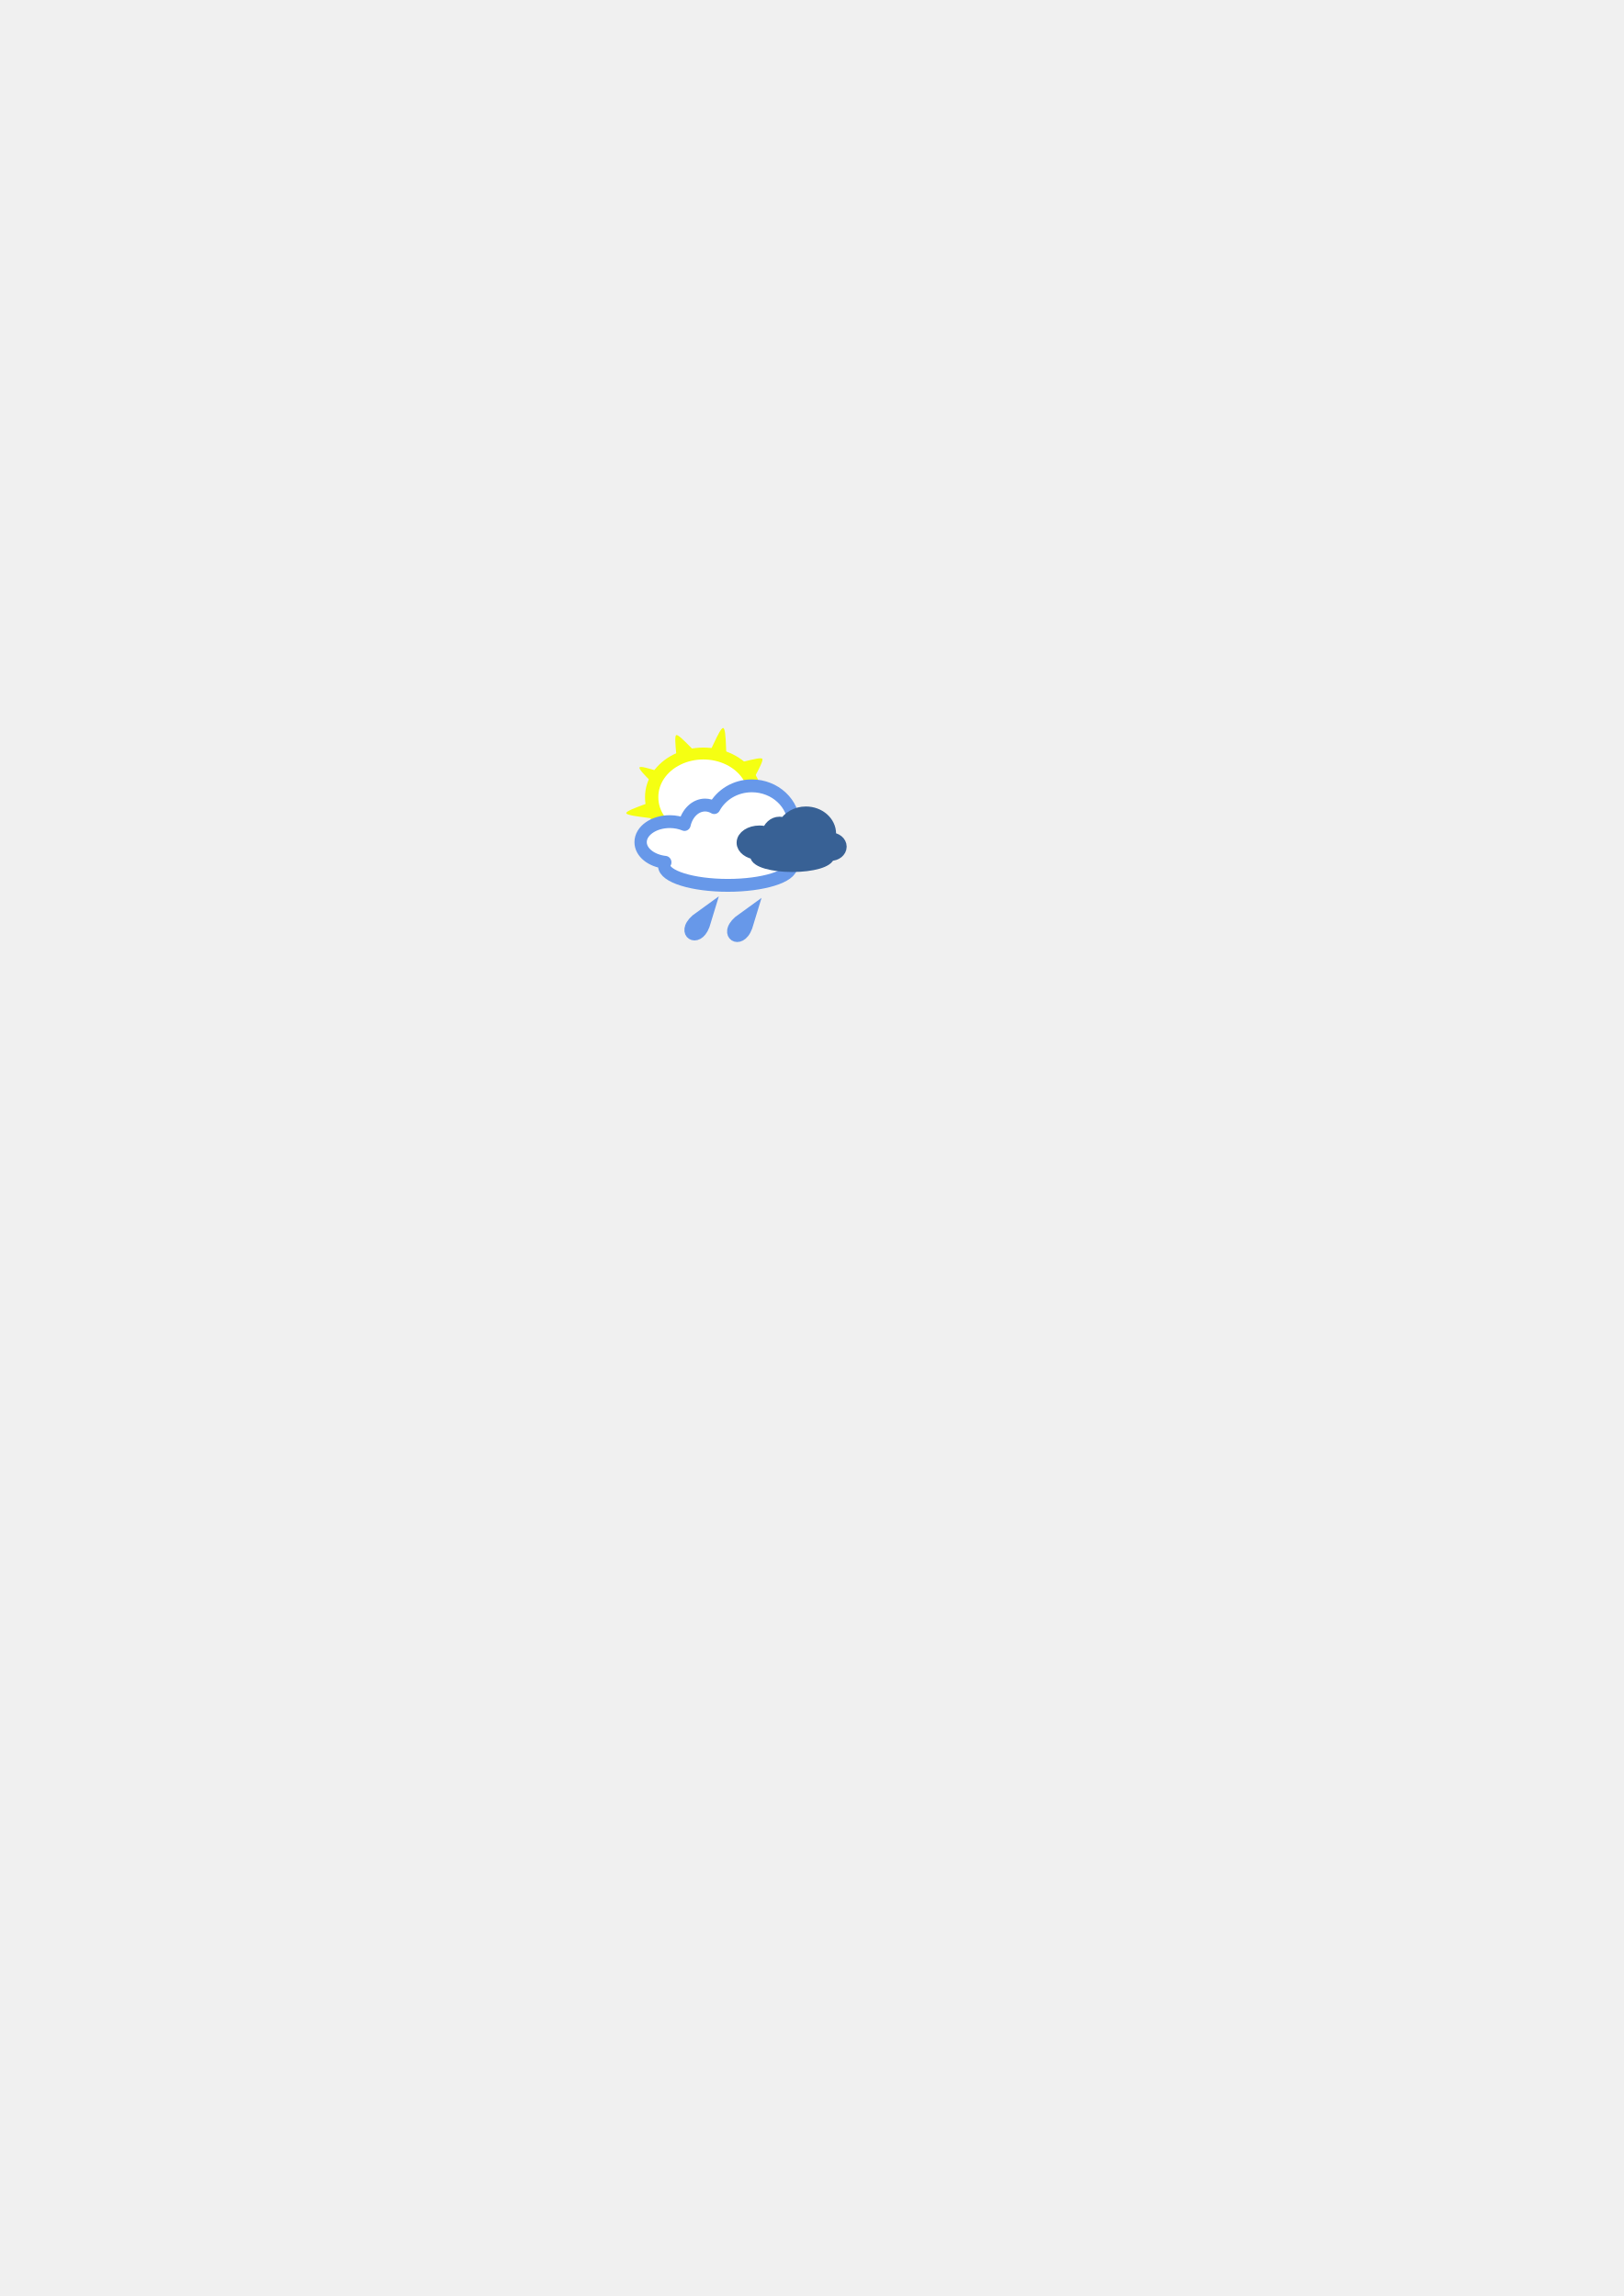
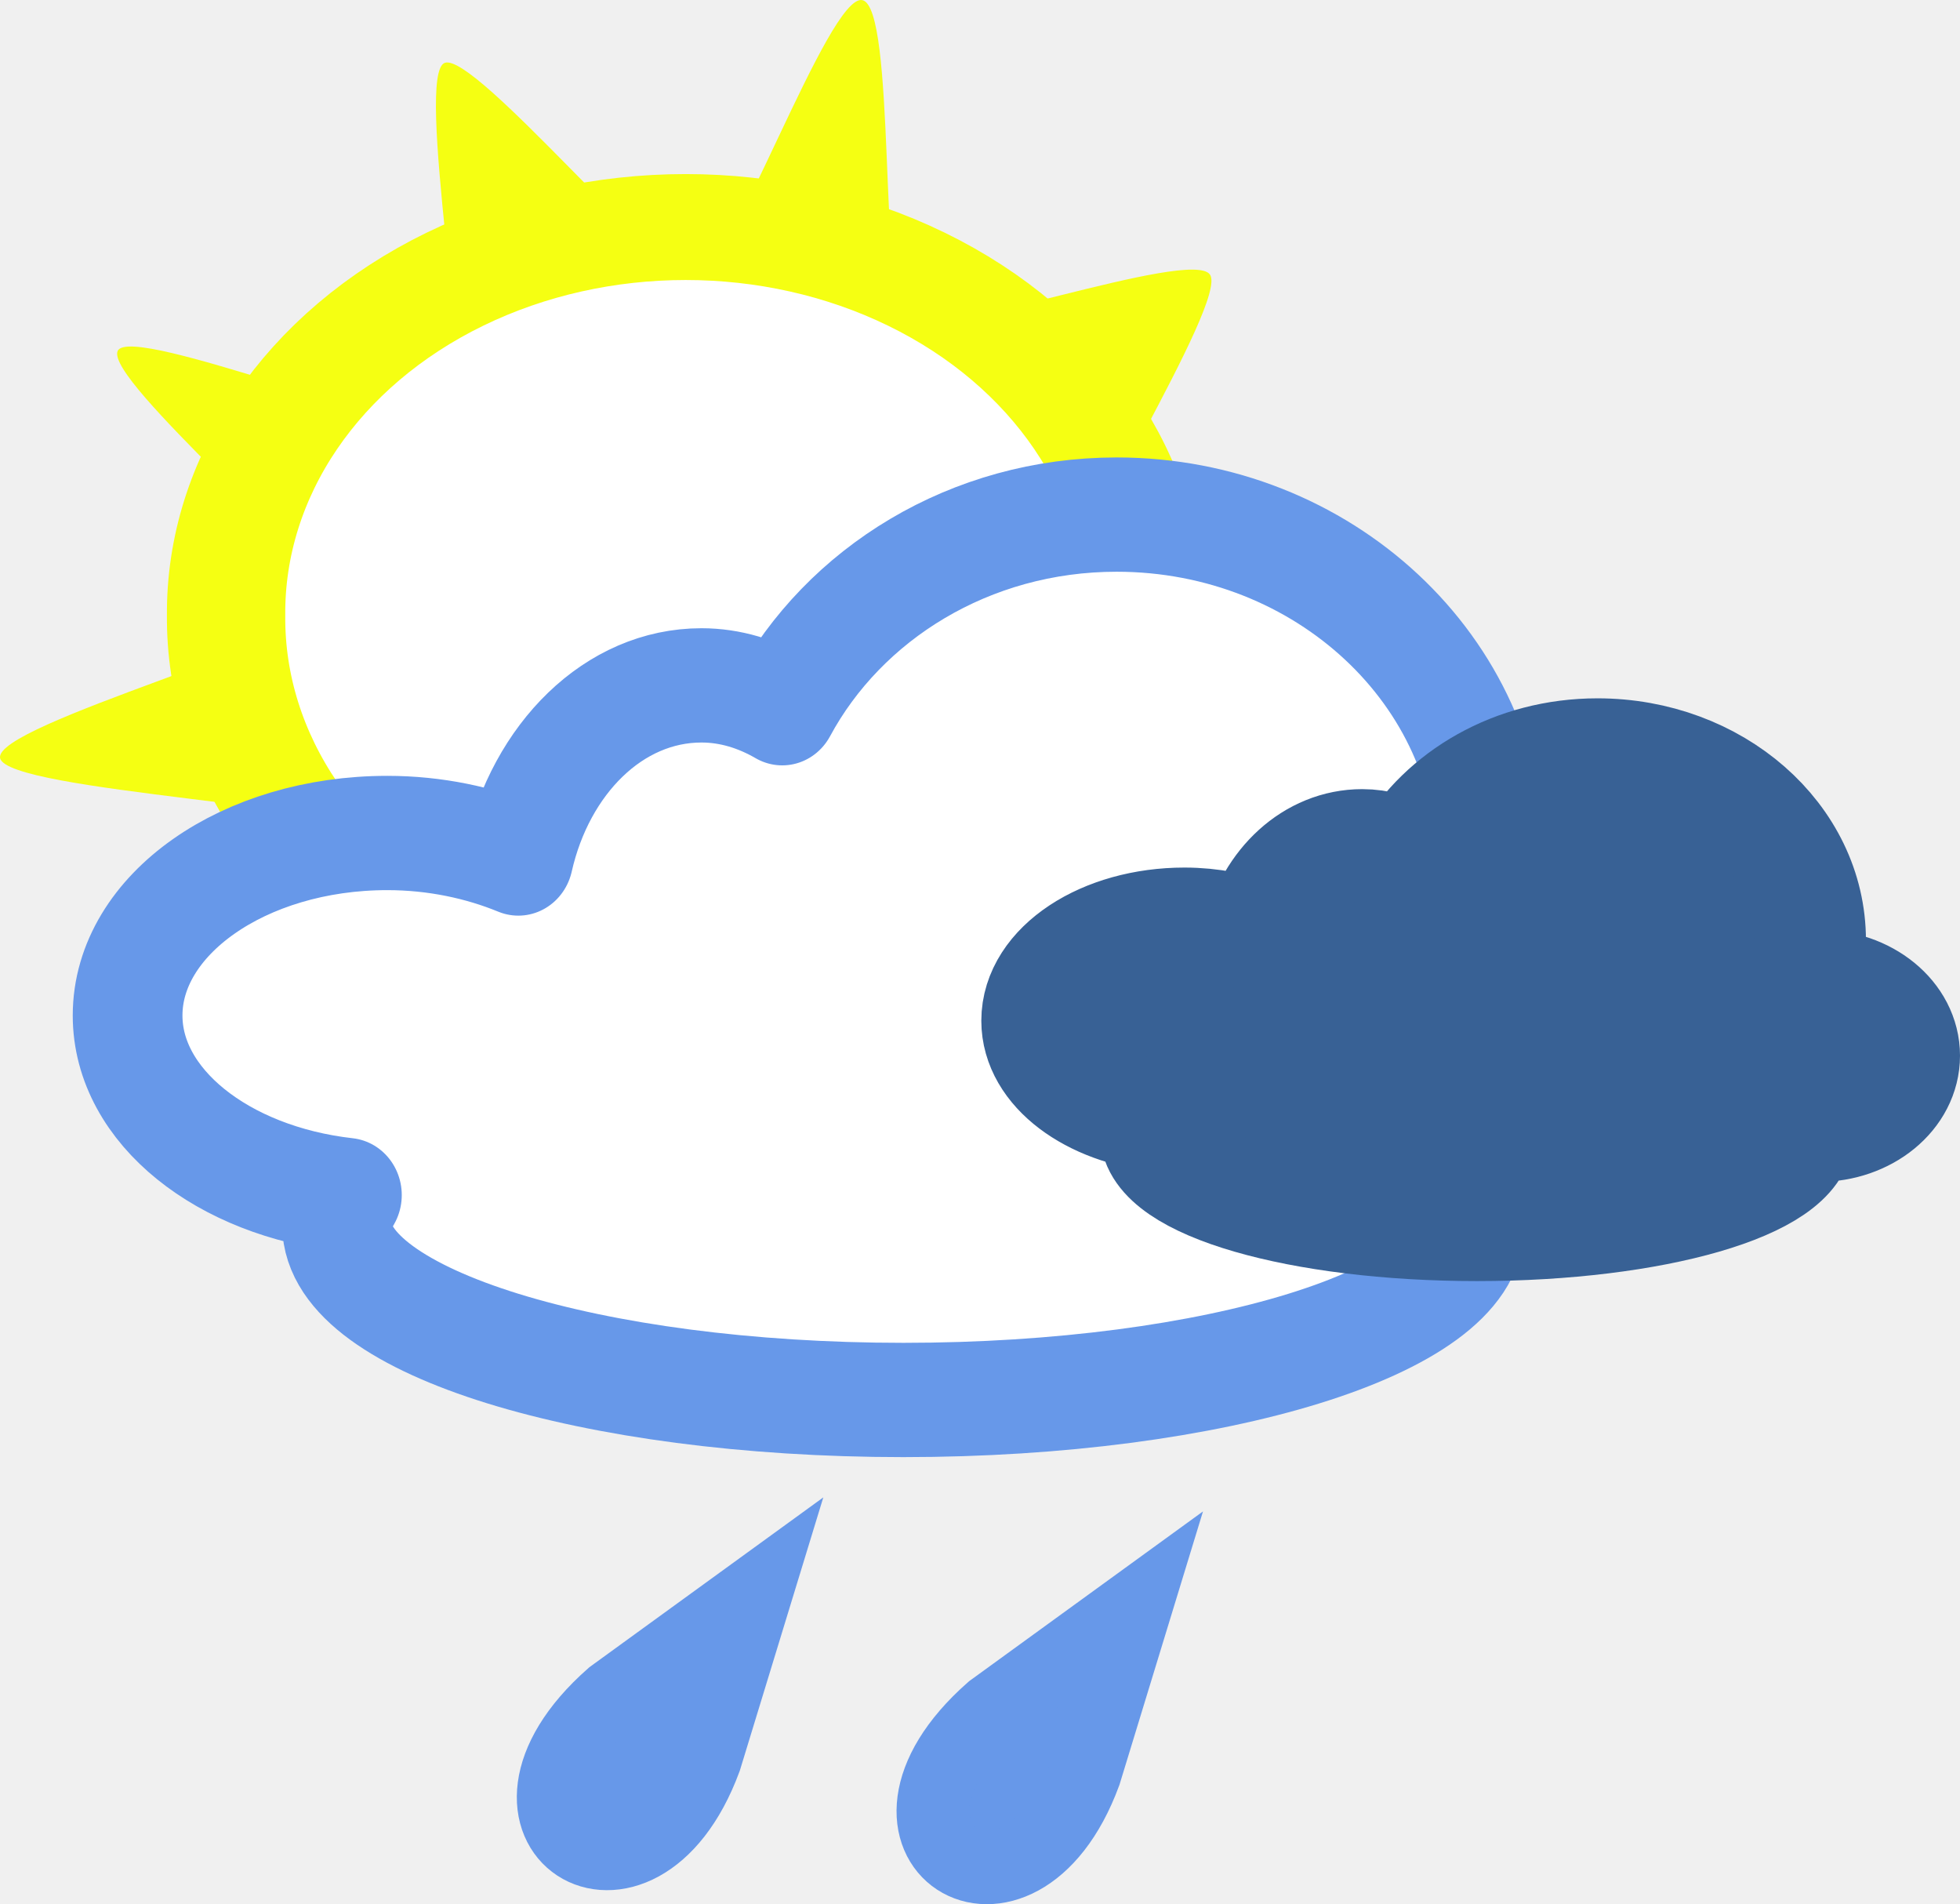
- <svg xmlns="http://www.w3.org/2000/svg" width="210mm" height="297mm" viewBox="0 0 210 297" version="1.1" id="svg4088">
+ <svg xmlns="http://www.w3.org/2000/svg" width="66mm" height="64.098mm" viewBox="0 0 66 64.098" version="1.1" id="svg4088">
  <defs id="defs4082" />
-   <g id="layer1">
-     <g id="g13598" transform="matrix(0.2645833,0,0,0.2645833,-35.13424,28.52264)">
+   <g id="layer1" transform="translate(-80.99791,-94.17059)">
+     <g id="g13598" transform="matrix(0.6126296,0,0,0.6126296,-187.9003,-57.83398)">
      <g id="g11947" transform="matrix(0.64604,0,0,0.64604,404,233.88)">
        <path id="path11949" d="m 310.66,132.06 c -1.82,2.04 -22.21,-18.38 -24.89,-17.38 -2.68,1.01 -6.74,33.64 -9.57,34.01 -2.84,0.37 -7.72,-33.08 -10.49,-33.88 -2.76,-0.8 -18.77,19.34 -21.18,17.83 -2.4,-1.52 5.7,-26.1 4.37,-28.68 -1.34,-2.57 -31.86,-3.78 -32.49,-6.645 -0.63,-2.87 27.67,-10.4 27.9,-13.242 0.23,-2.843 -19,-18.902 -17.9,-21.394 1.1,-2.492 26.86,8.177 28.6,5.992 1.74,-2.186 -3.39,-29.684 -0.75,-30.508 2.64,-0.823 18.5,18.486 21.32,18.393 2.82,-0.092 11.3,-24.287 14.18,-23.722 2.88,0.565 1.44,25.668 3.67,27.344 2.23,1.676 24.27,-6.283 25.91,-4.005 1.63,2.278 -12.64,24.445 -11.78,27.073 0.86,2.628 27.01,5.135 26.65,7.852 -0.35,2.717 -32.7,3.876 -34.04,6.507 -1.35,2.635 12.32,32.415 10.49,34.455 z" style="color:#000000;fill:#f5ff12" transform="translate(-162.34,-10.785)" />
        <path id="path11951" style="color:#000000;fill:#ffffff;stroke:#f5ff12;stroke-width:10.274;stroke-miterlimit:0.5" d="m 194.52,77.284 a 39.901,37.407 0 1 1 -79.8,0 39.901,37.407 0 1 1 79.8,0 z" transform="matrix(0.97997,0,0,0.87717,-39.126,6.6049)" stroke-miterlimit=".5" />
      </g>
      <path id="path11953" style="color:#000000;fill:#ffffff;stroke:#6798e9;stroke-width:7.301;stroke-linecap:round;stroke-linejoin:round;stroke-miterlimit:0.5" d="m 110.53,144.97 c -9.76,0 -18.146,5.06 -22.249,12.37 -1.638,-0.91 -3.446,-1.46 -5.375,-1.46 -5.833,0 -10.687,4.69 -12.187,11.06 -2.561,-1.01 -5.539,-1.63 -8.719,-1.63 -9.541,0 -17.281,5.22 -17.281,11.66 0,5.81 6.347,10.58 14.593,11.47 -0.369,0.62 -0.656,1.25 -0.656,1.9 0,6.17 16.882,11.19 37.688,11.19 20.806,0 37.686,-5.02 37.686,-11.19 0,-0.41 -0.26,-0.78 -0.41,-1.18 0.92,0.22 1.82,0.46 2.82,0.46 5.56,0.01 10.09,-3.78 10.09,-8.43 0,-4.66 -4.53,-8.44 -10.09,-8.44 -0.68,0 -1.26,0.24 -1.91,0.34 0.56,-1.86 0.94,-3.76 0.94,-5.78 0,-12.32 -11.16,-22.34 -24.94,-22.34 z" transform="matrix(0.82601,0,0,0.86022,409,151.69)" stroke-miterlimit=".5" />
      <path id="path11963" style="color:#000000;fill:#386195;stroke:#386195;stroke-width:6.154;stroke-linecap:round;stroke-linejoin:round;stroke-miterlimit:0.5" d="m 526.73,289.57 c -4.57,0 -8.48,2.33 -10.4,5.67 -0.77,-0.42 -1.62,-0.68 -2.53,-0.68 -2.73,0 -5,2.15 -5.7,5.06 -1.2,-0.46 -2.58,-0.75 -4.07,-0.75 -4.46,0 -8.09,2.39 -8.09,5.34 0,2.66 2.97,4.84 6.83,5.25 -0.17,0.28 -0.31,0.57 -0.31,0.87 0,2.82 7.9,5.11 17.64,5.11 9.74,0 17.64,-2.29 17.64,-5.11 0,-0.19 -0.13,-0.37 -0.2,-0.55 0.43,0.1 0.86,0.21 1.33,0.21 2.6,0 4.71,-1.73 4.71,-3.86 0,-2.13 -2.11,-3.85 -4.71,-3.85 -0.32,0 -0.61,0.1 -0.91,0.15 0.27,-0.85 0.45,-1.72 0.45,-2.64 0,-5.64 -5.23,-10.22 -11.68,-10.22 z" stroke-miterlimit=".5" />
      <path id="path11965" style="color:#000000;fill:#6798e9;stroke:#6798e9;stroke-width:4;stroke-miterlimit:3.2" d="m 472.57,341.3 c -8.25,7.27 1.43,13.47 5.12,3.49 l 2.83,-9.26 z" stroke-miterlimit="3.2" />
      <path id="path11967" style="color:#000000;fill:#6798e9;stroke:#6798e9;stroke-width:4;stroke-miterlimit:3.2" d="m 493.44,342.07 c -8.25,7.27 1.44,13.47 5.12,3.49 l 2.83,-9.26 z" stroke-miterlimit="3.2" />
    </g>
  </g>
</svg>
